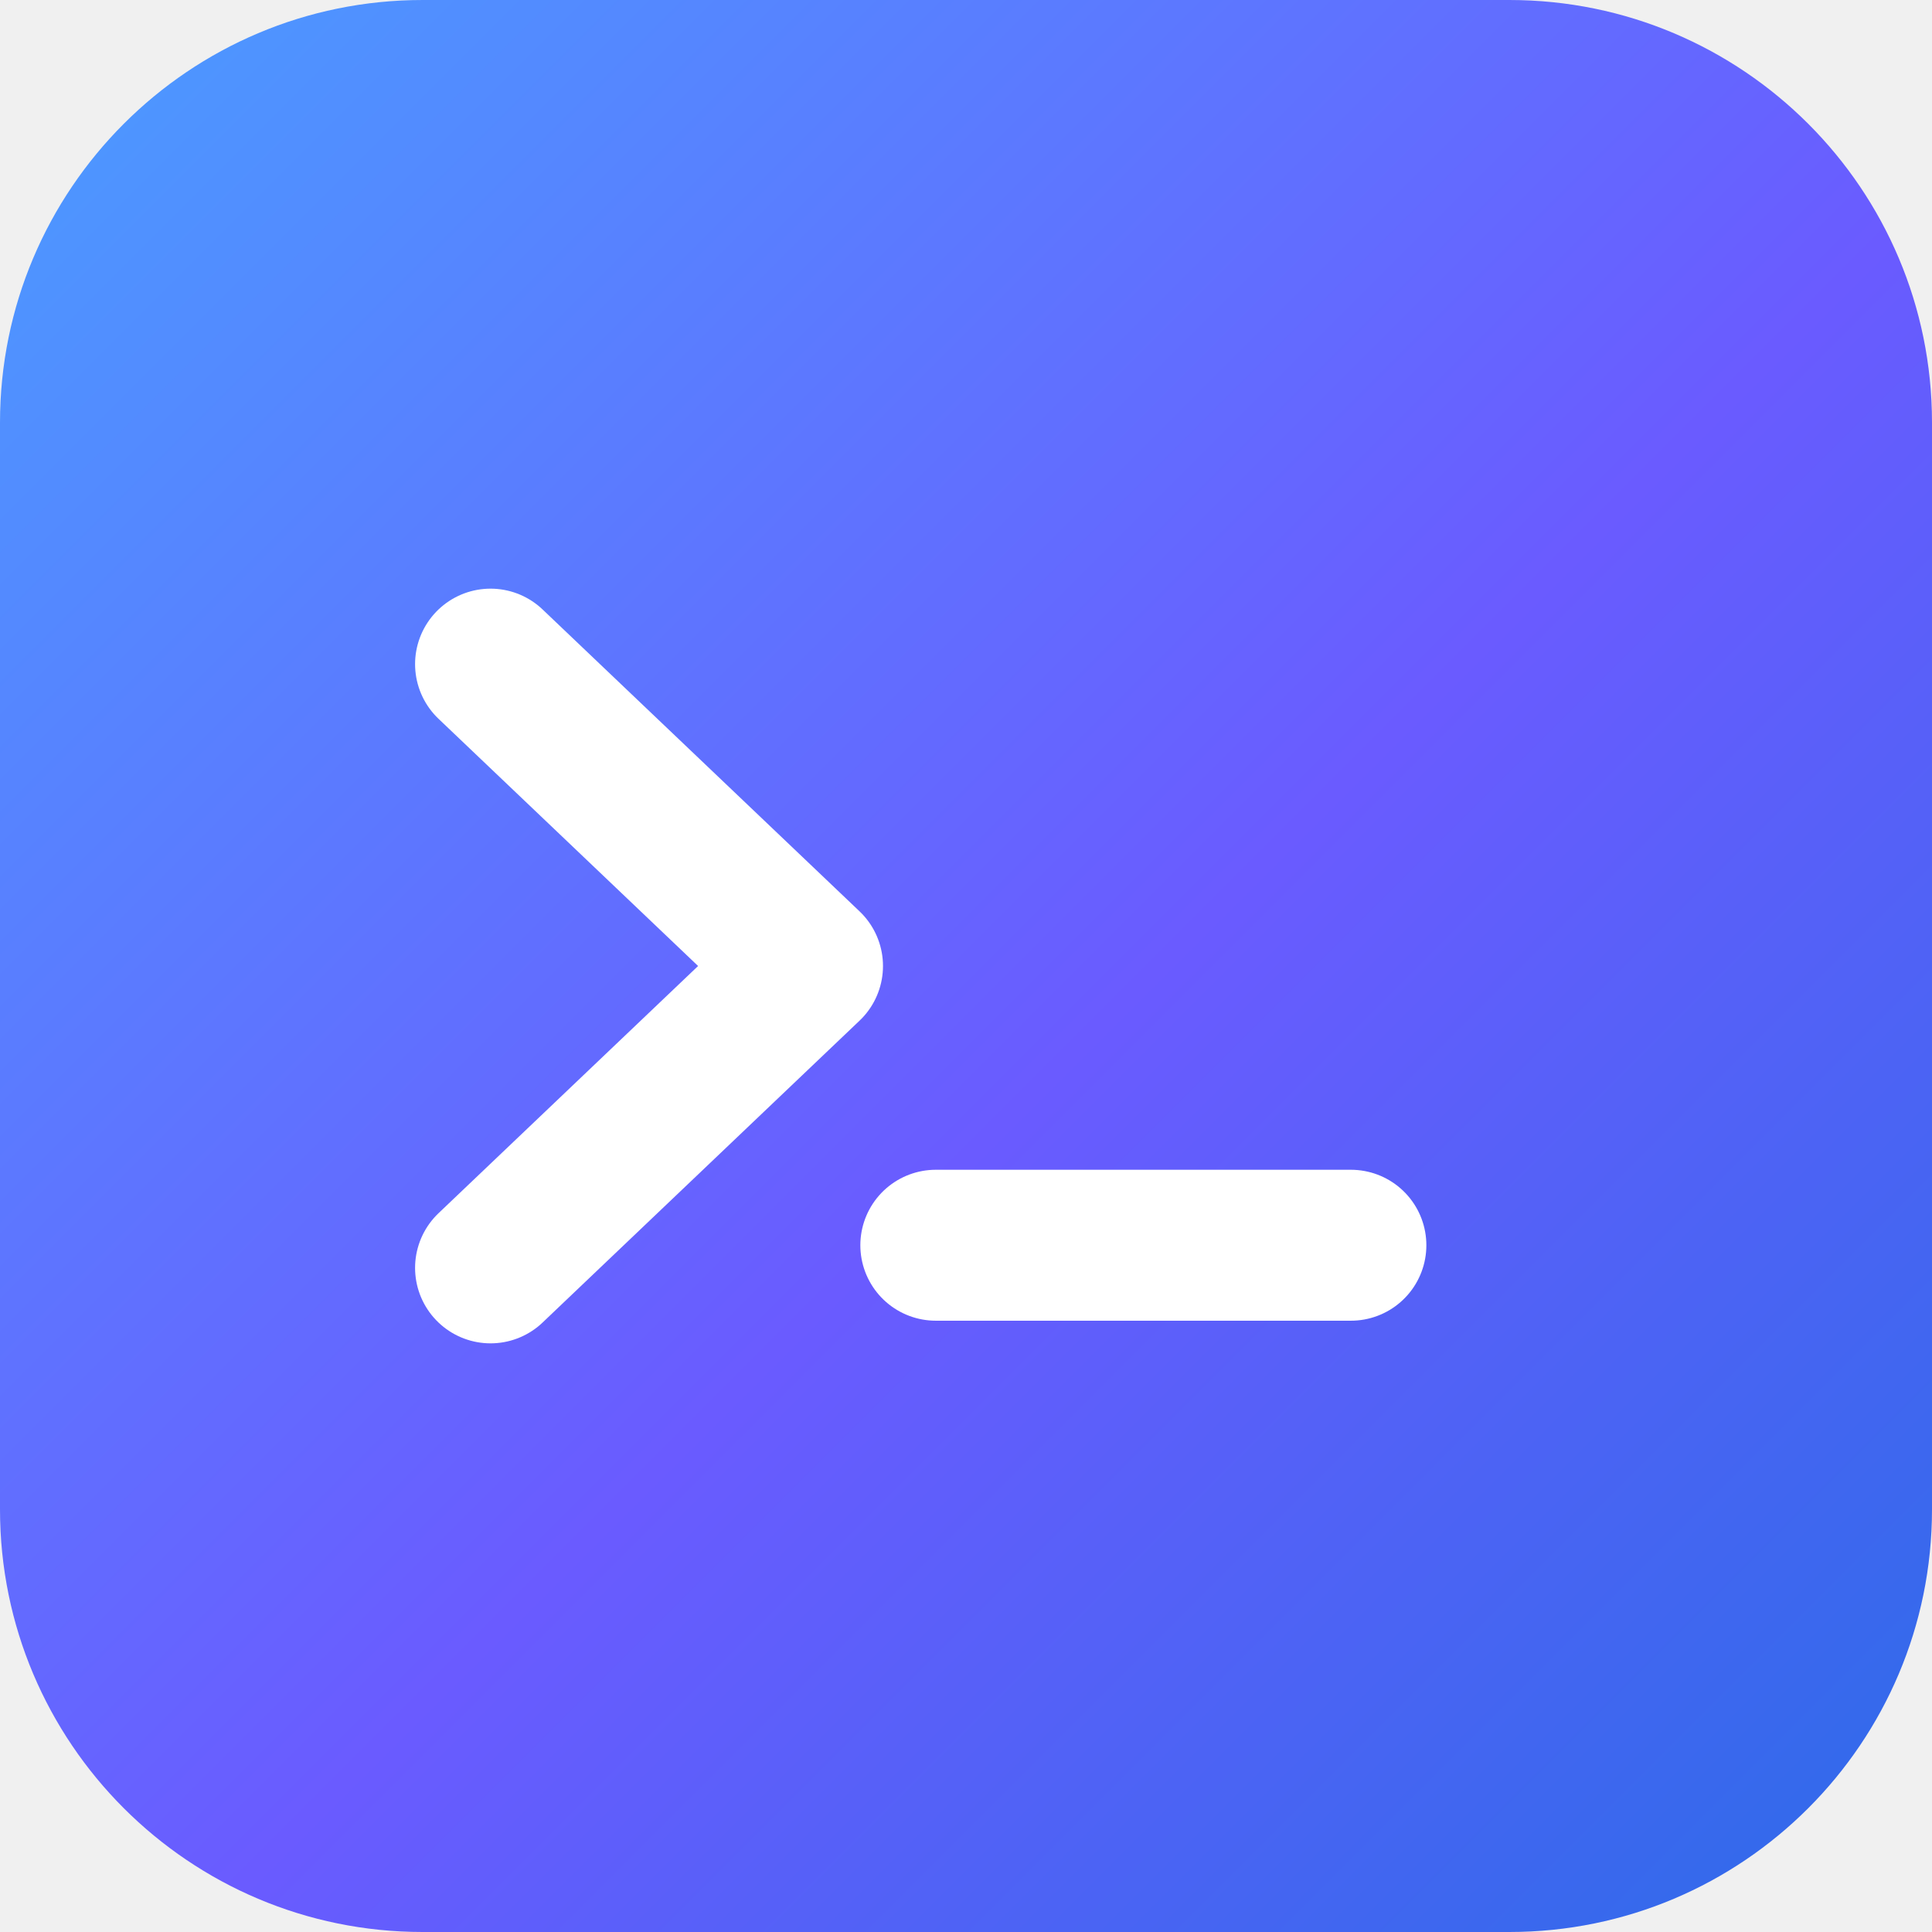
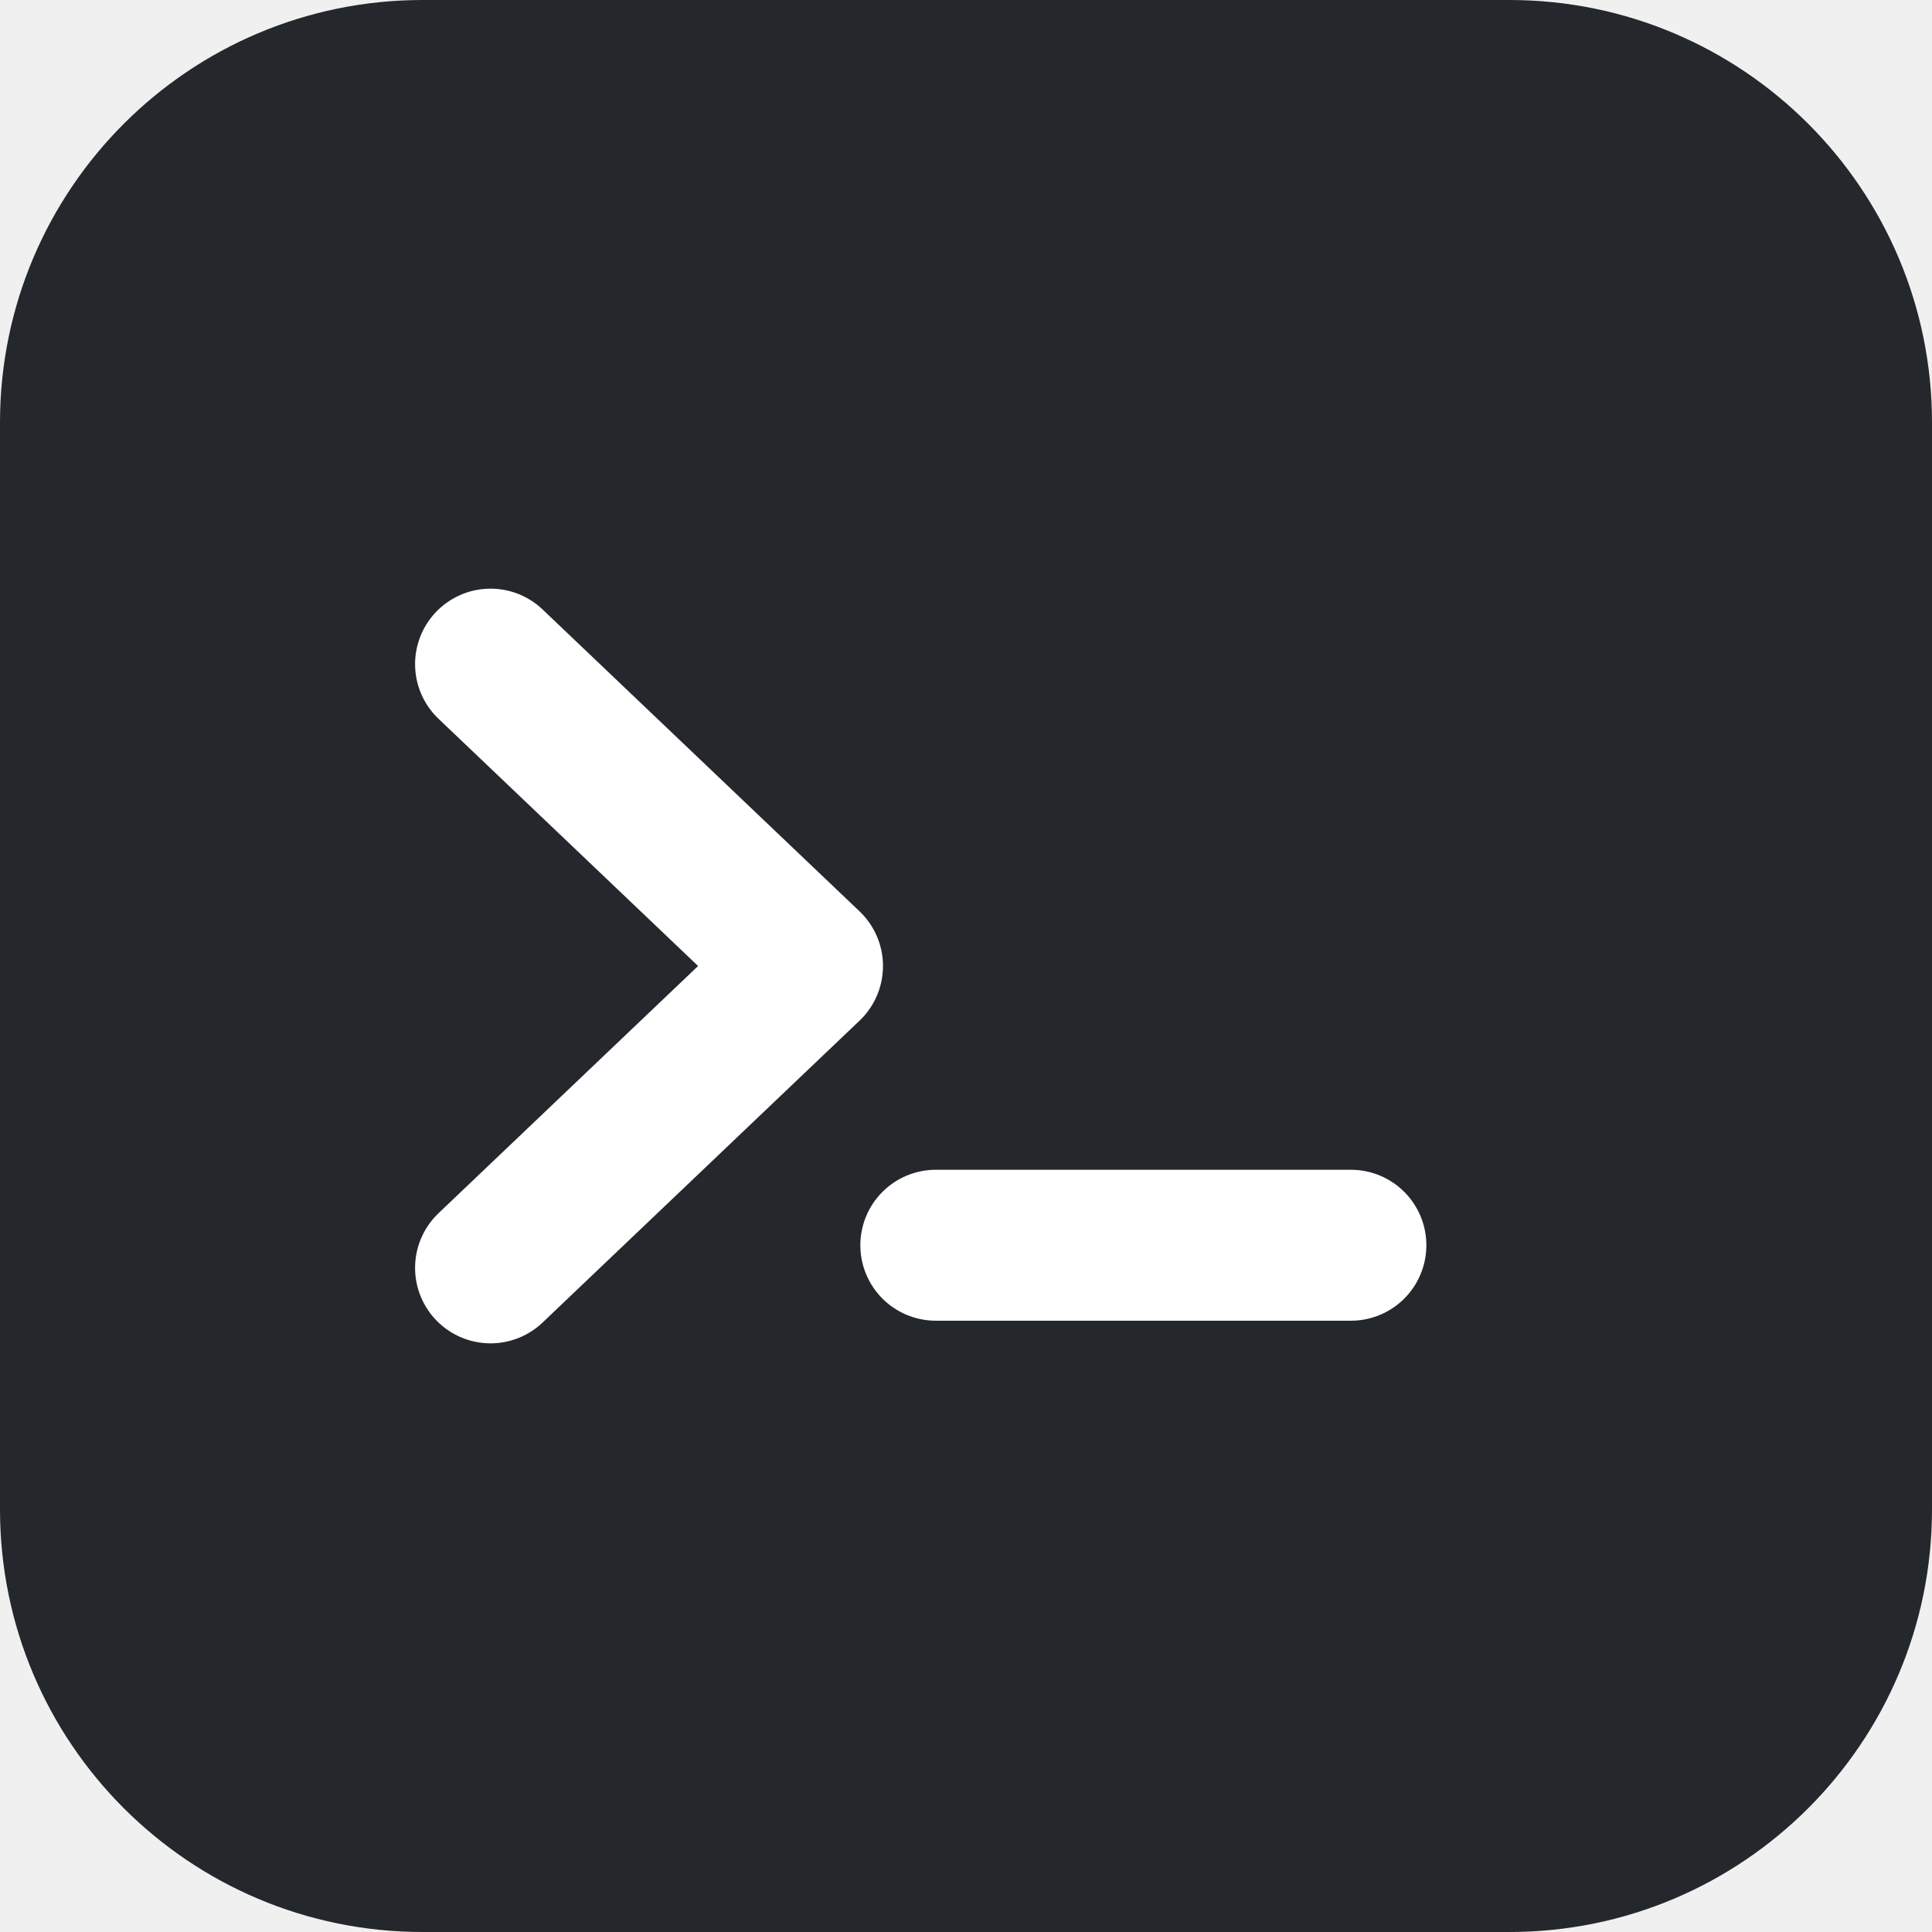
<svg xmlns="http://www.w3.org/2000/svg" width="512" height="512" viewBox="0 0 512 512">
-   <defs>
-     <linearGradient id="g" x1="0" y1="0" x2="1" y2="1">
-       <stop offset="0" stop-color="#4a9dff" />
-       <stop offset="0.55" stop-color="#6a5bff" />
-       <stop offset="1" stop-color="#2b6ce8" />
-     </linearGradient>
-   </defs>
-   <rect width="512" height="512" rx="112" fill="url(#g)" />
+   <rect width="512" height="512" rx="112" fill="#24272c" />
  <g fill="none" stroke="#ffffff" stroke-width="40" stroke-linecap="round" stroke-linejoin="round">
    <path d="M130 176 L214 256 L130 336" />
    <path d="M248 330 L358 330" />
  </g>
</svg>
